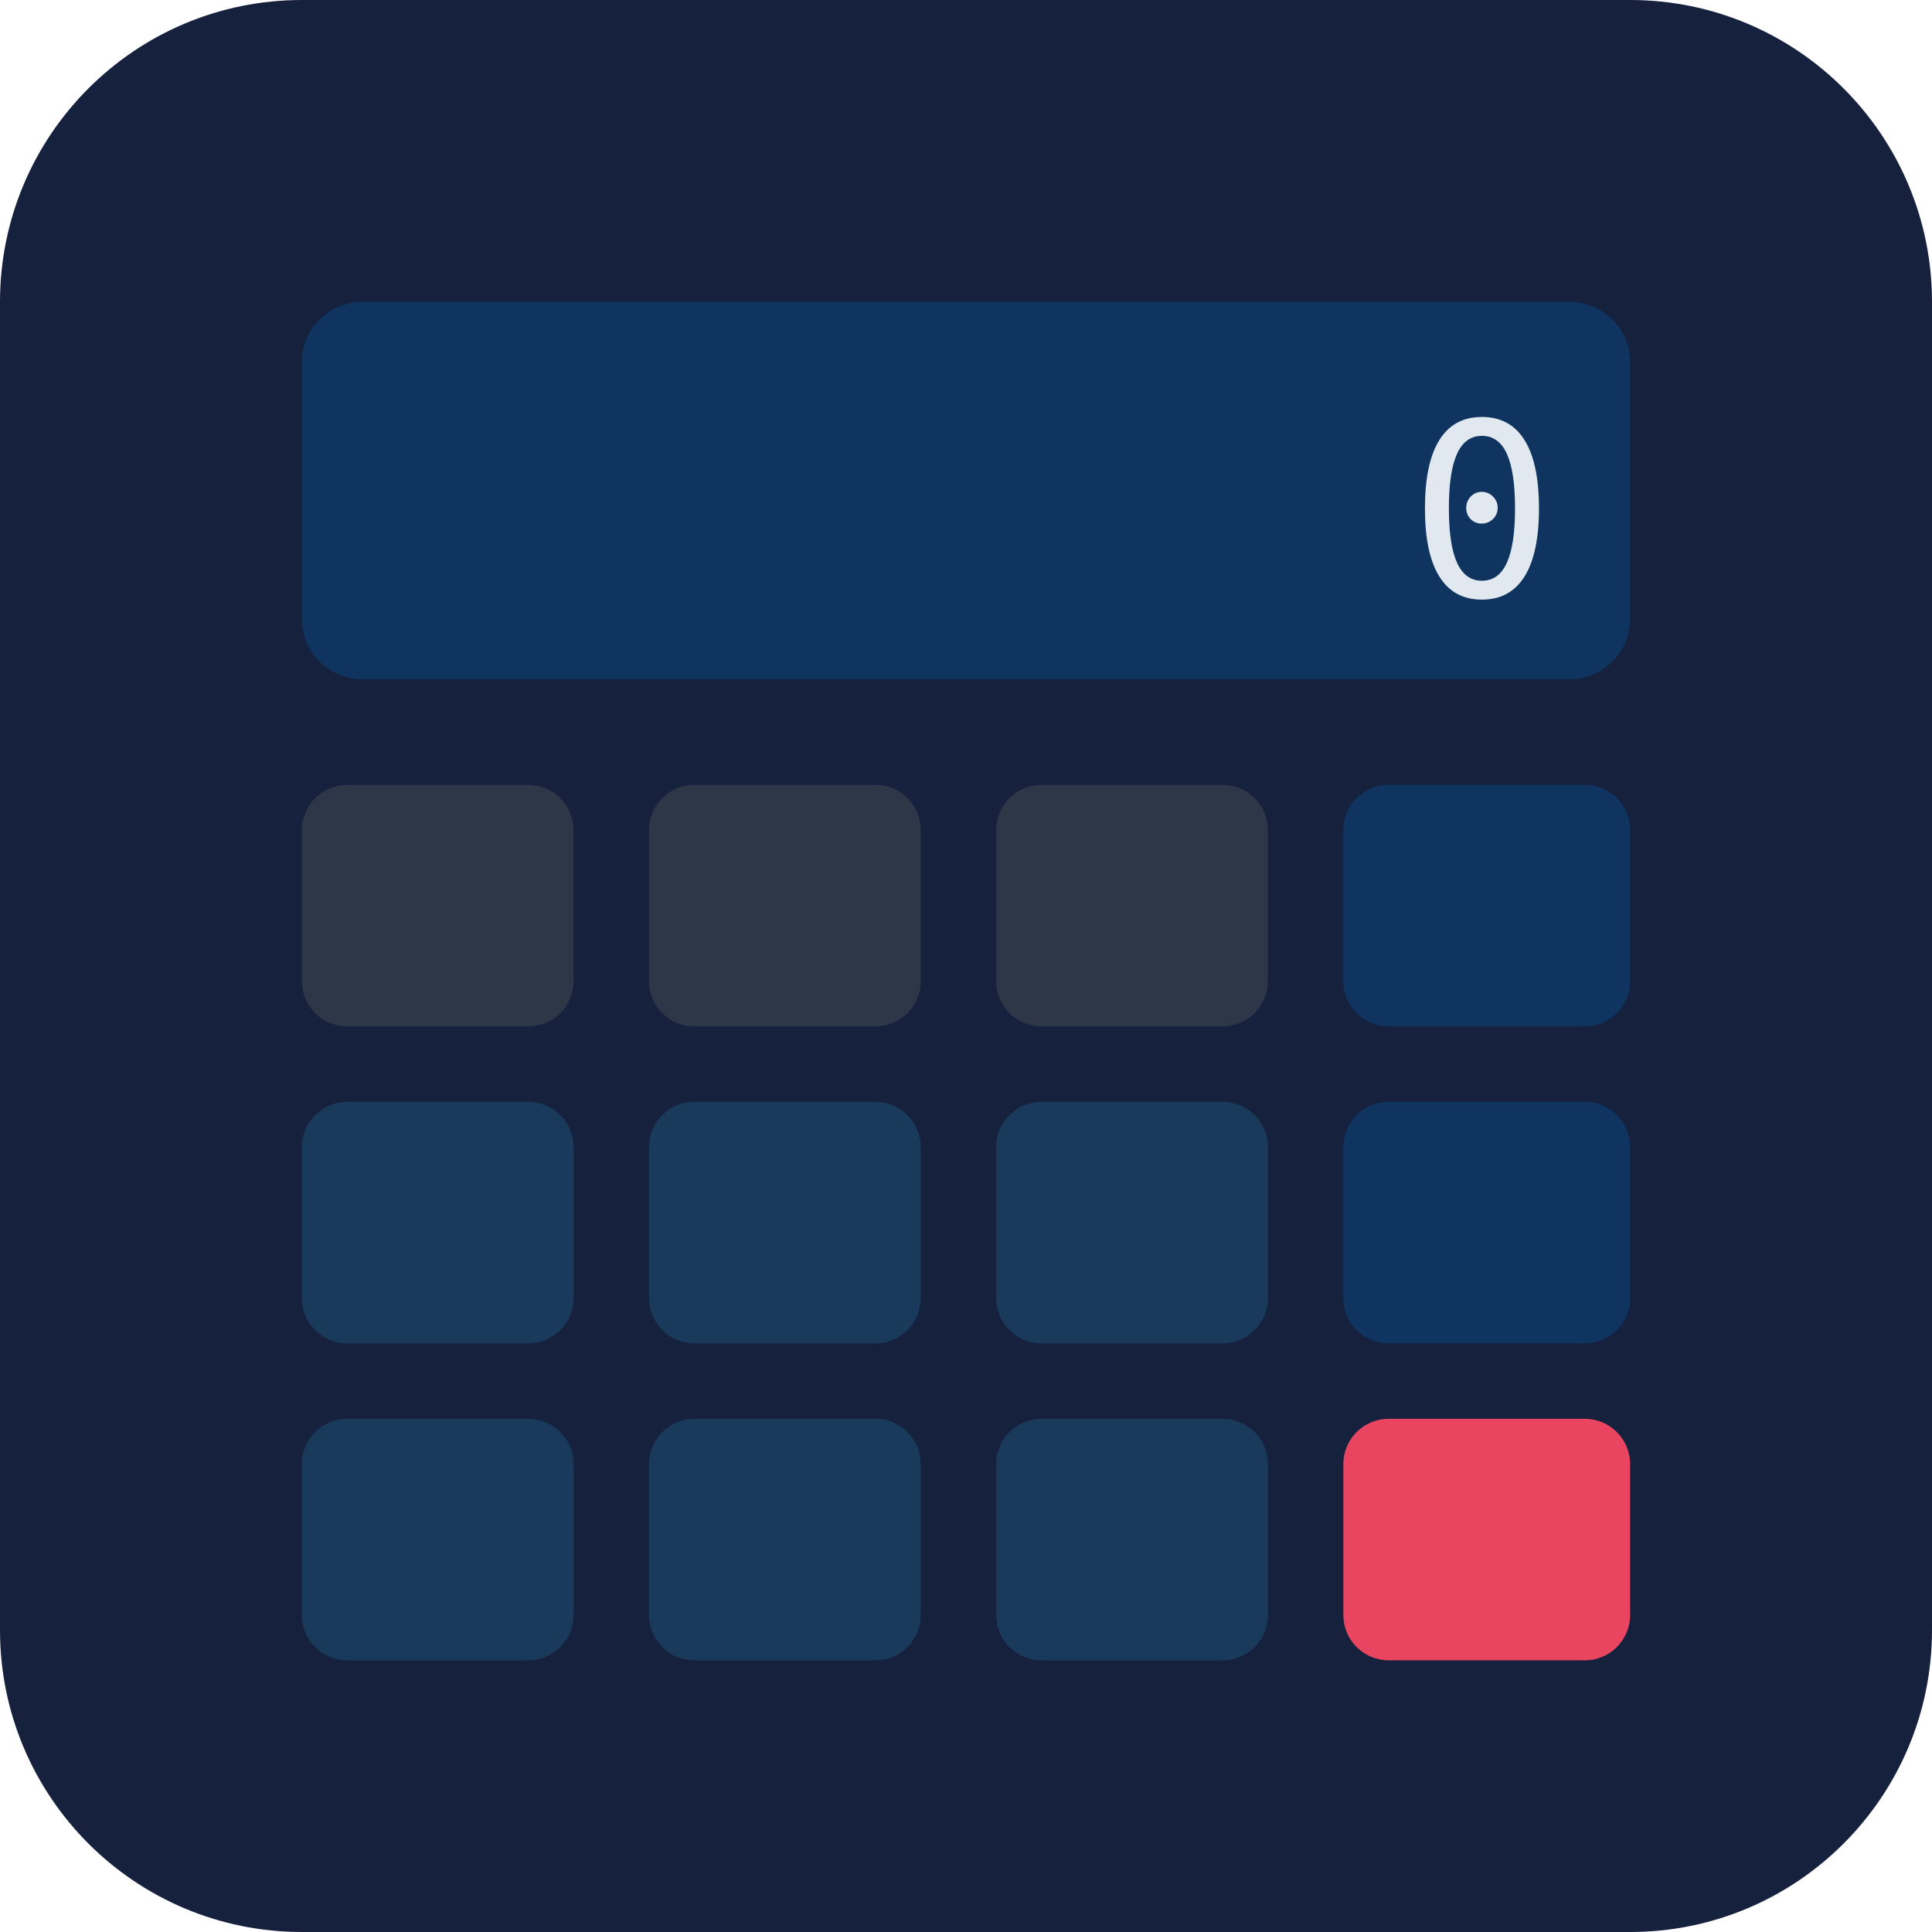
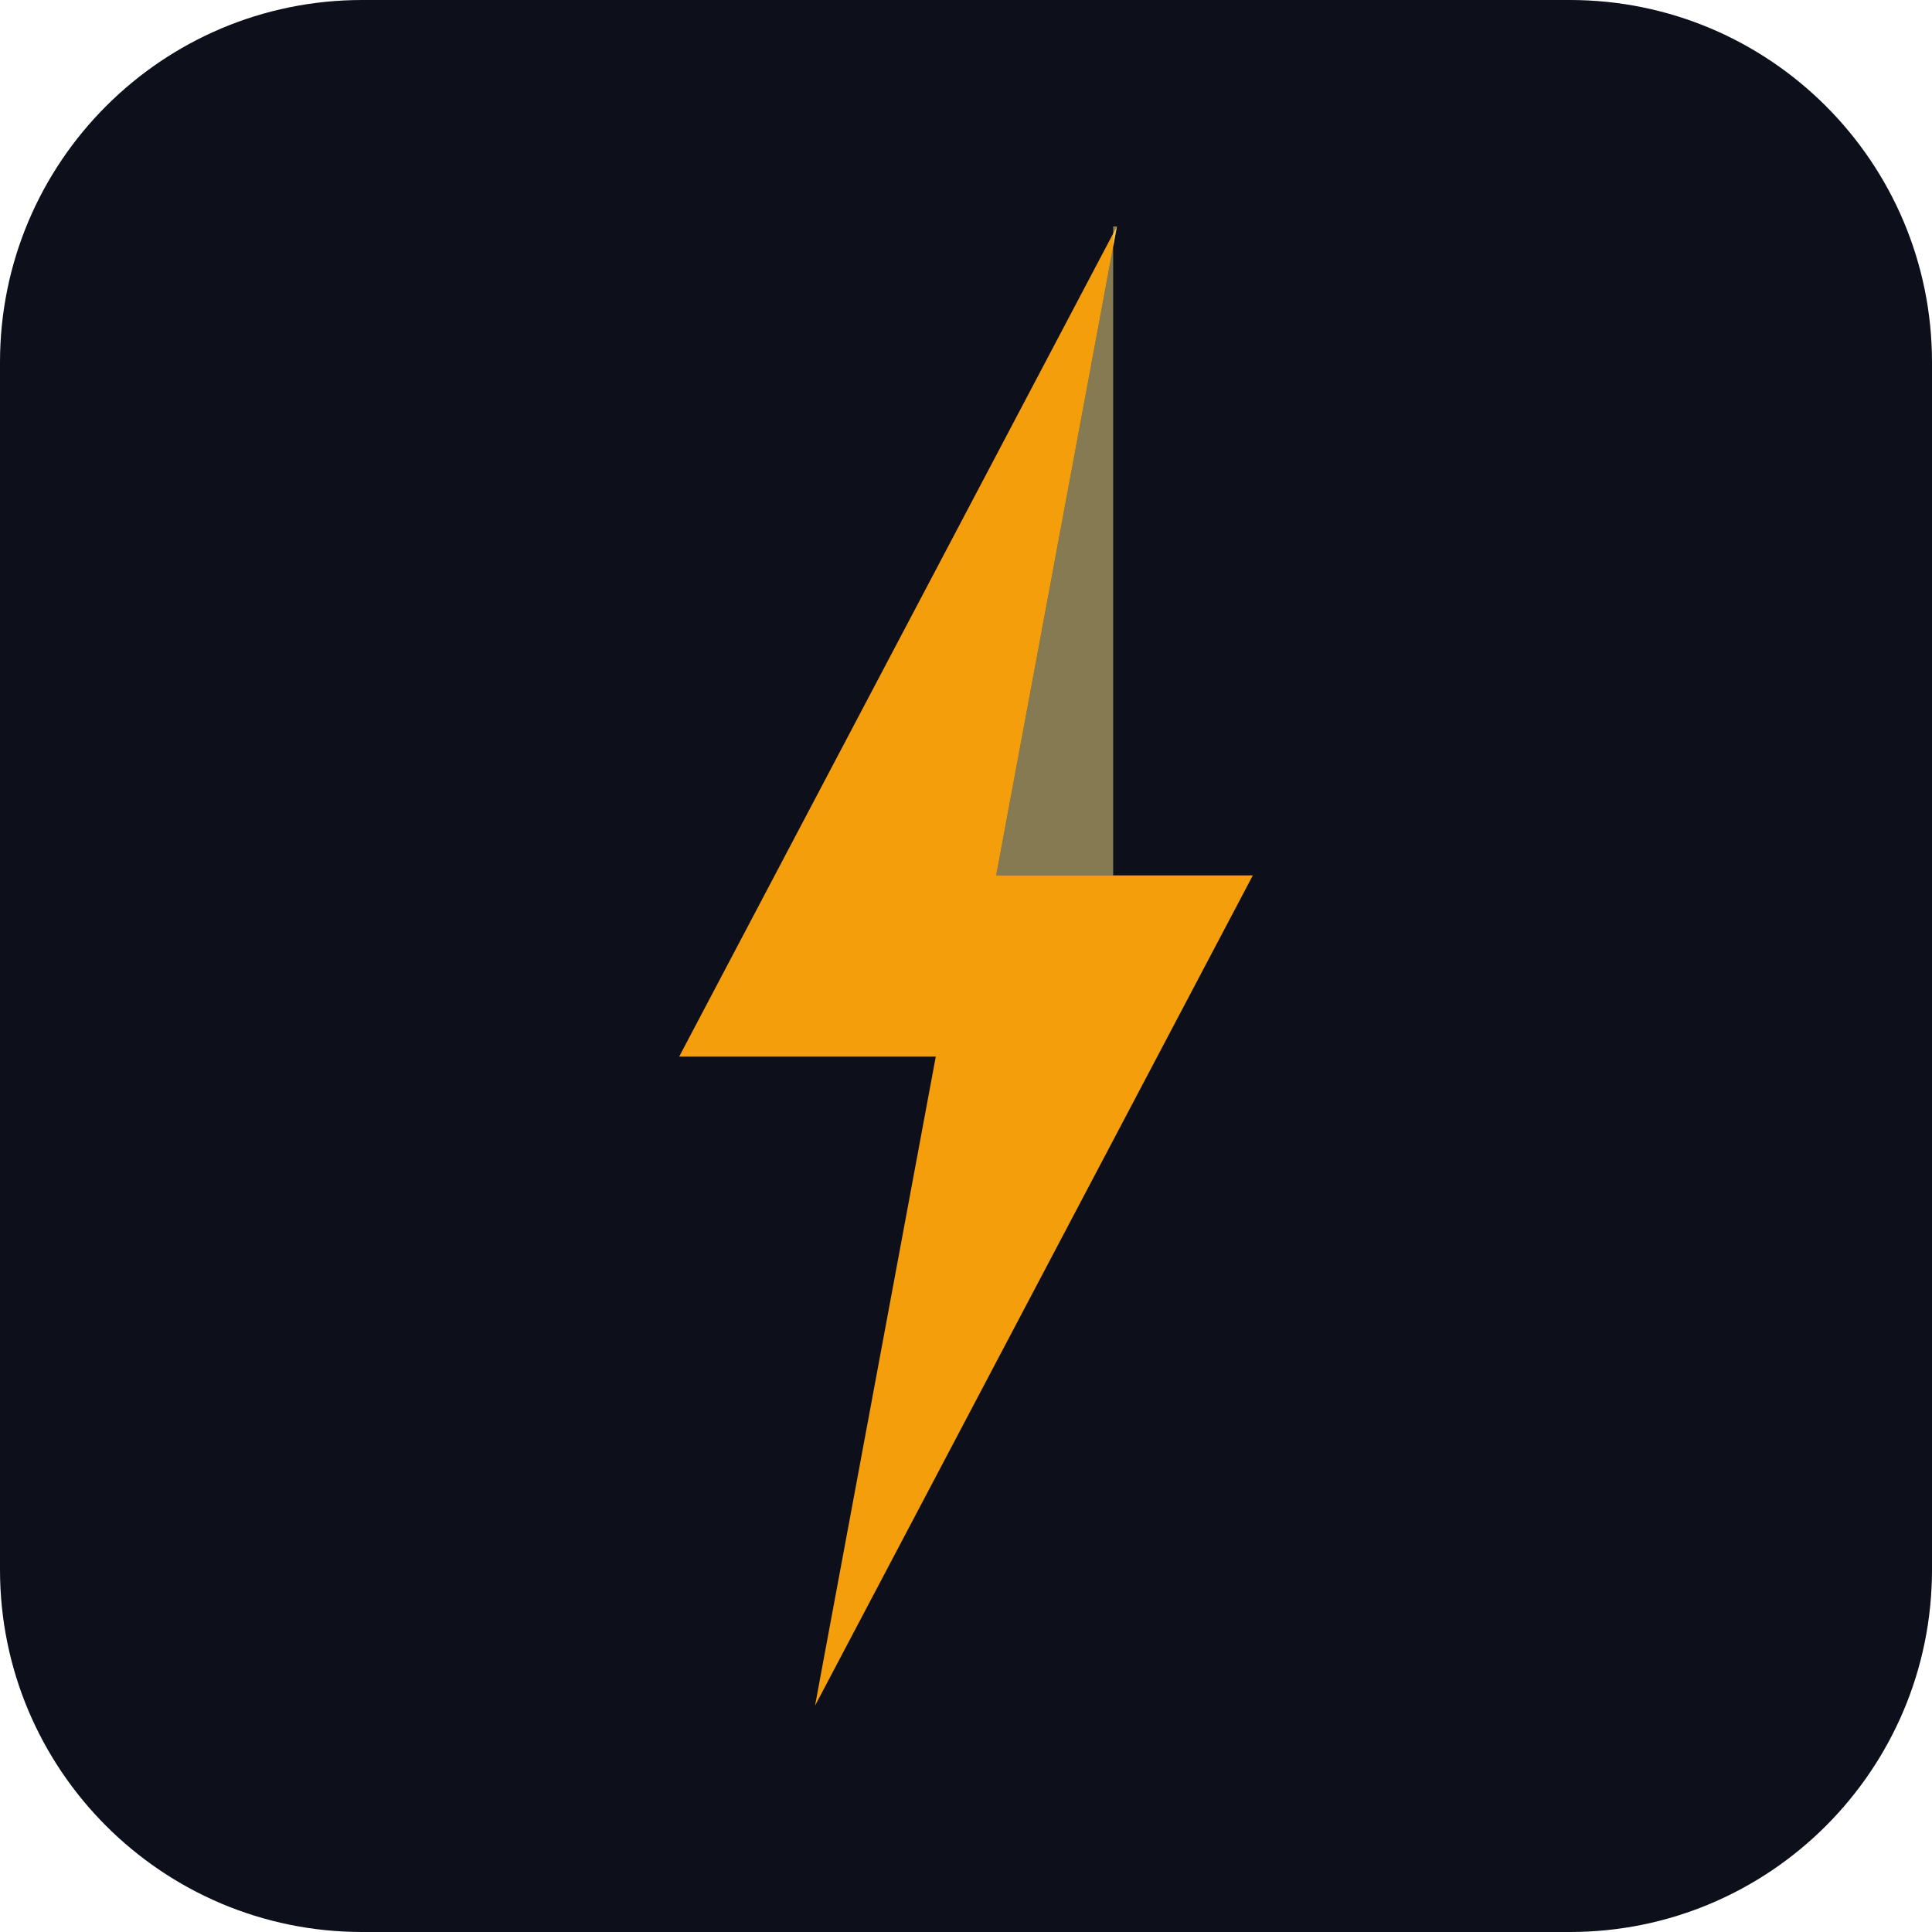
<svg xmlns="http://www.w3.org/2000/svg" viewBox="0 0 512 512">
-   <rect width="512" height="512" rx="80" fill="#16213e" />
-   <rect x="80" y="80" width="352" height="100" rx="16" fill="#0f3460" />
-   <text x="412" y="158" font-family="monospace" font-size="64" fill="#e2e8f0" text-anchor="end">0</text>
-   <rect x="80" y="208" width="72" height="64" rx="12" fill="#2d3748" />
-   <rect x="172" y="208" width="72" height="64" rx="12" fill="#2d3748" />
-   <rect x="264" y="208" width="72" height="64" rx="12" fill="#2d3748" />
-   <rect x="356" y="208" width="76" height="64" rx="12" fill="#0f3460" />
-   <rect x="80" y="292" width="72" height="64" rx="12" fill="#1a3a5c" />
-   <rect x="172" y="292" width="72" height="64" rx="12" fill="#1a3a5c" />
-   <rect x="264" y="292" width="72" height="64" rx="12" fill="#1a3a5c" />
-   <rect x="356" y="292" width="76" height="64" rx="12" fill="#0f3460" />
-   <rect x="80" y="376" width="72" height="64" rx="12" fill="#1a3a5c" />
-   <rect x="172" y="376" width="72" height="64" rx="12" fill="#1a3a5c" />
-   <rect x="264" y="376" width="72" height="64" rx="12" fill="#1a3a5c" />
-   <rect x="356" y="376" width="76" height="64" rx="12" fill="#e94560" />
+   <rect width="512" height="512" rx="96" fill="#0d0f1a" />
+   <polygon points="296,60 180,280 248,280 216,452 332,232 264,232" fill="#f59e0b" opacity="0.18" />
+   <polygon points="296,60 180,280 248,280 216,452 332,232 264,232" fill="#f59e0b" />
+   <polygon points="296,60 264,232 295,232 295,60" fill="#fde68a" opacity="0.5" />
</svg>
